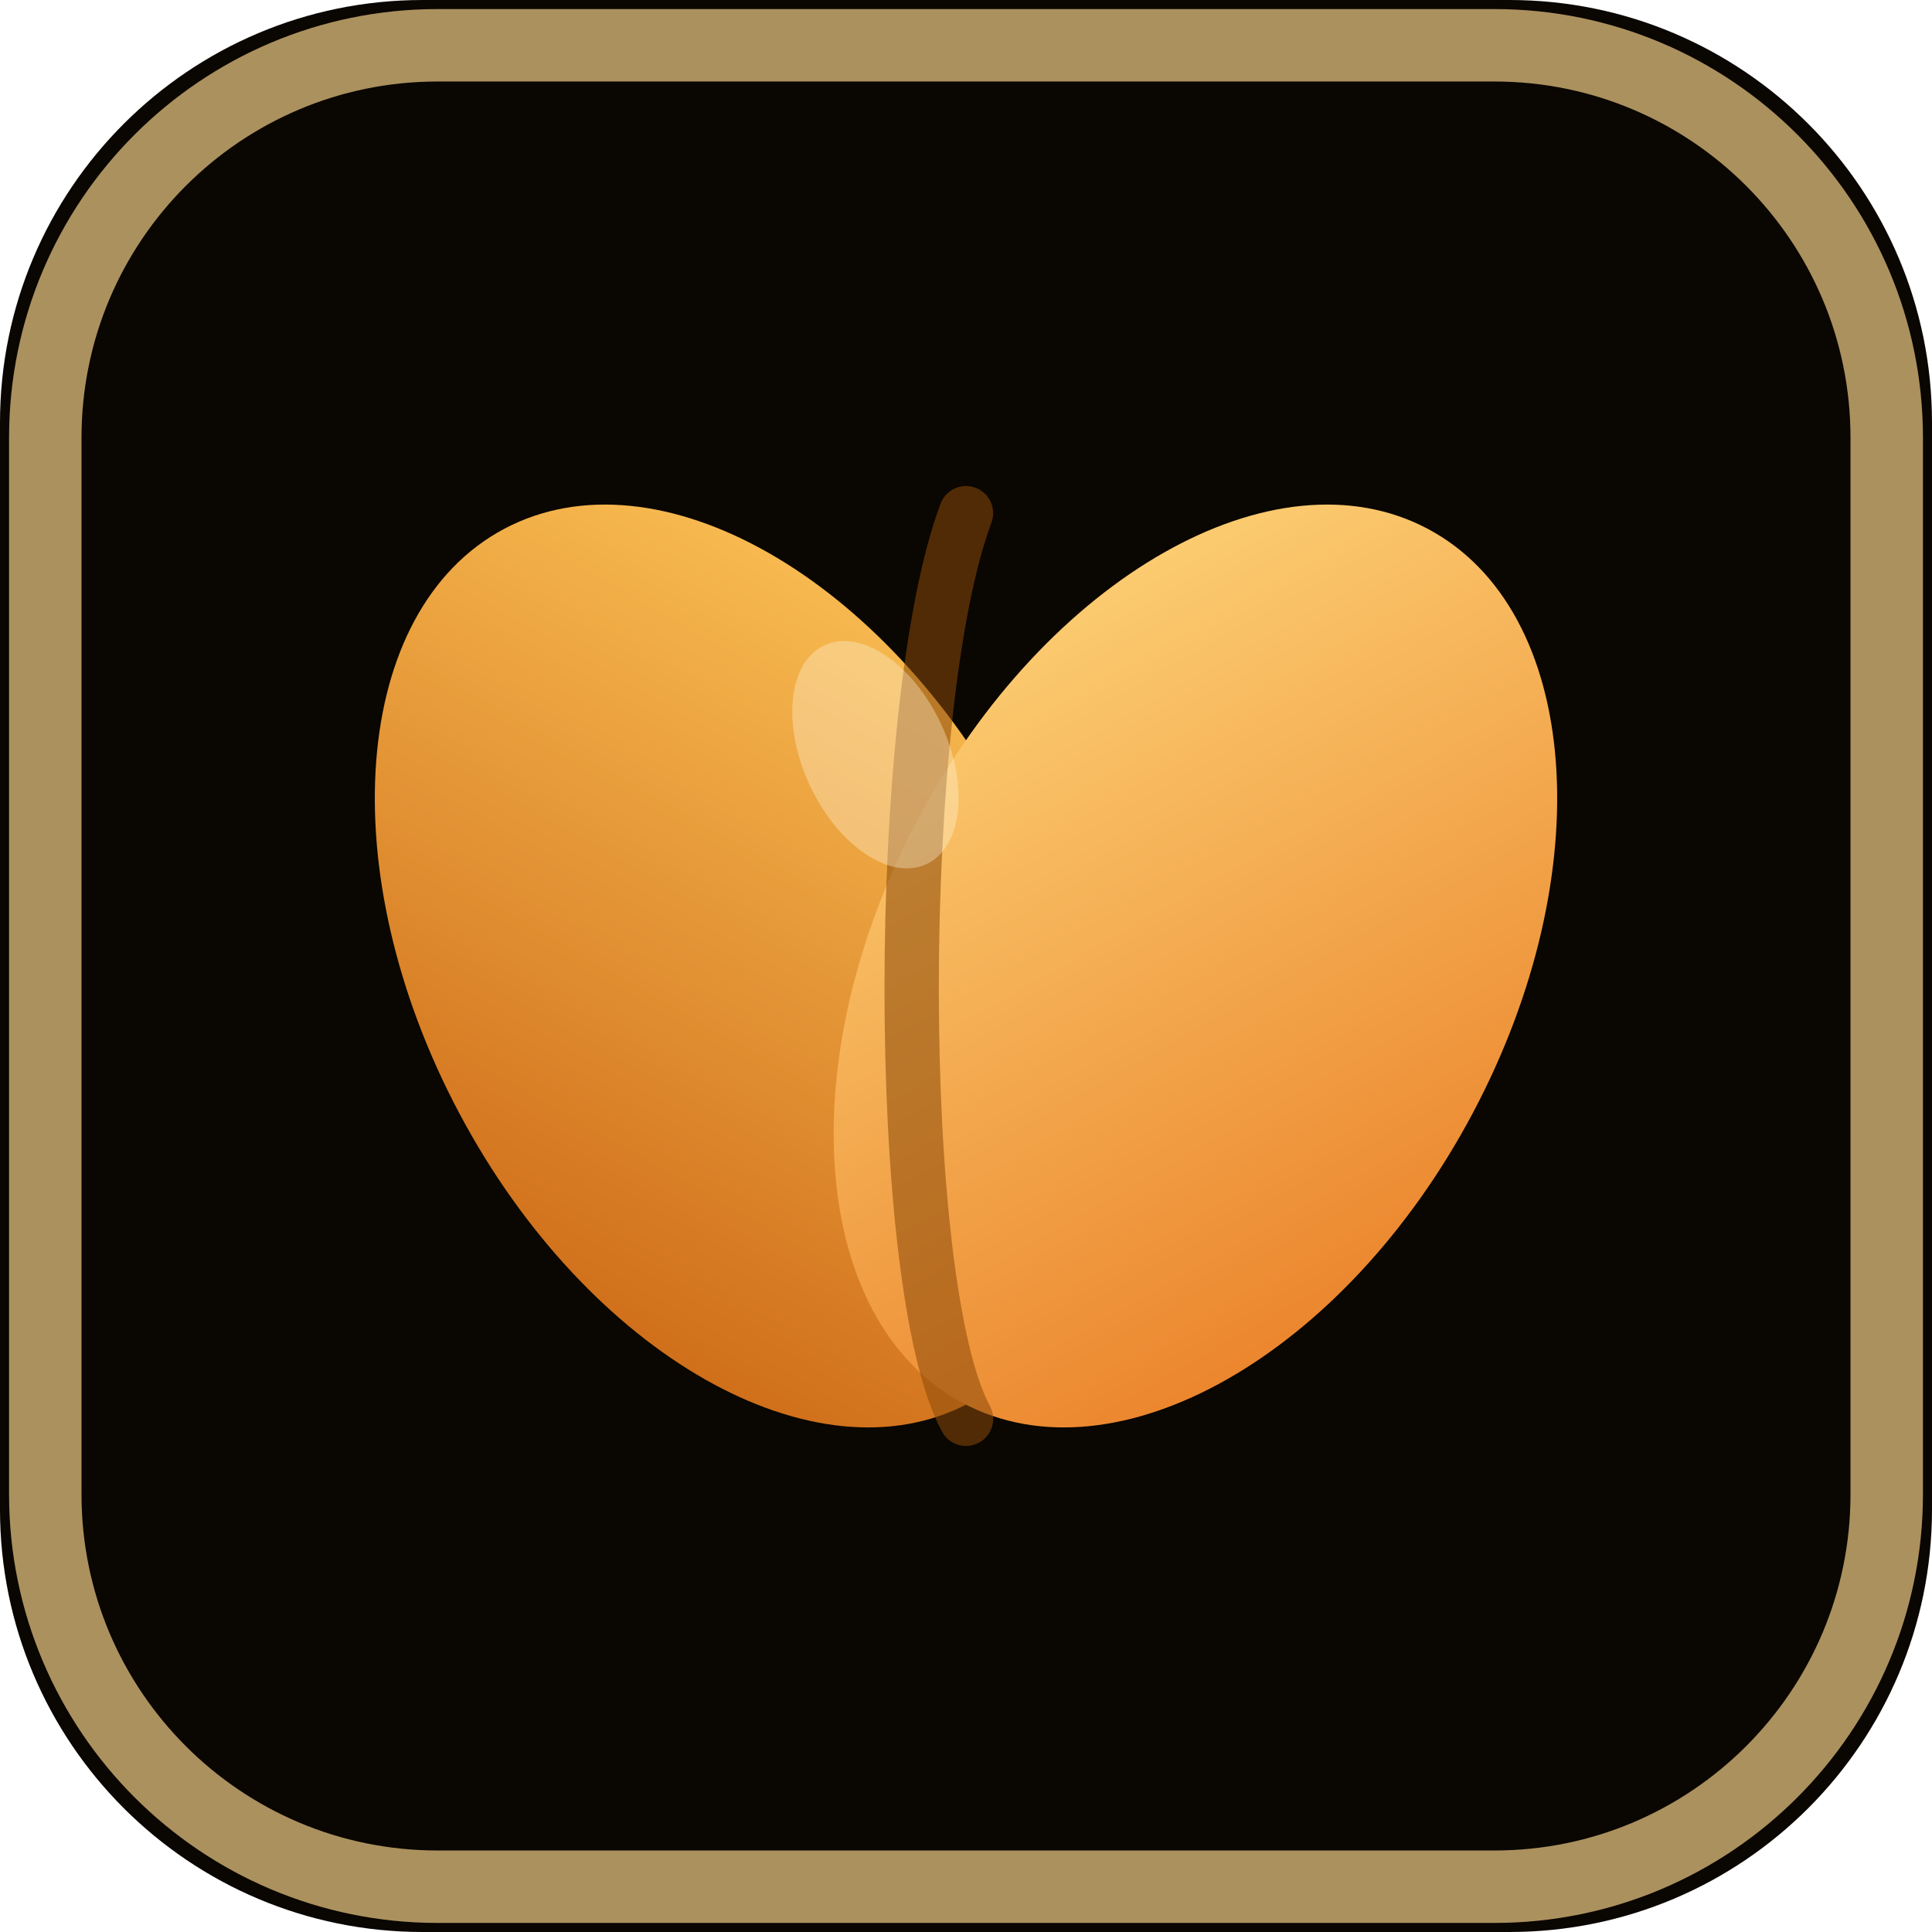
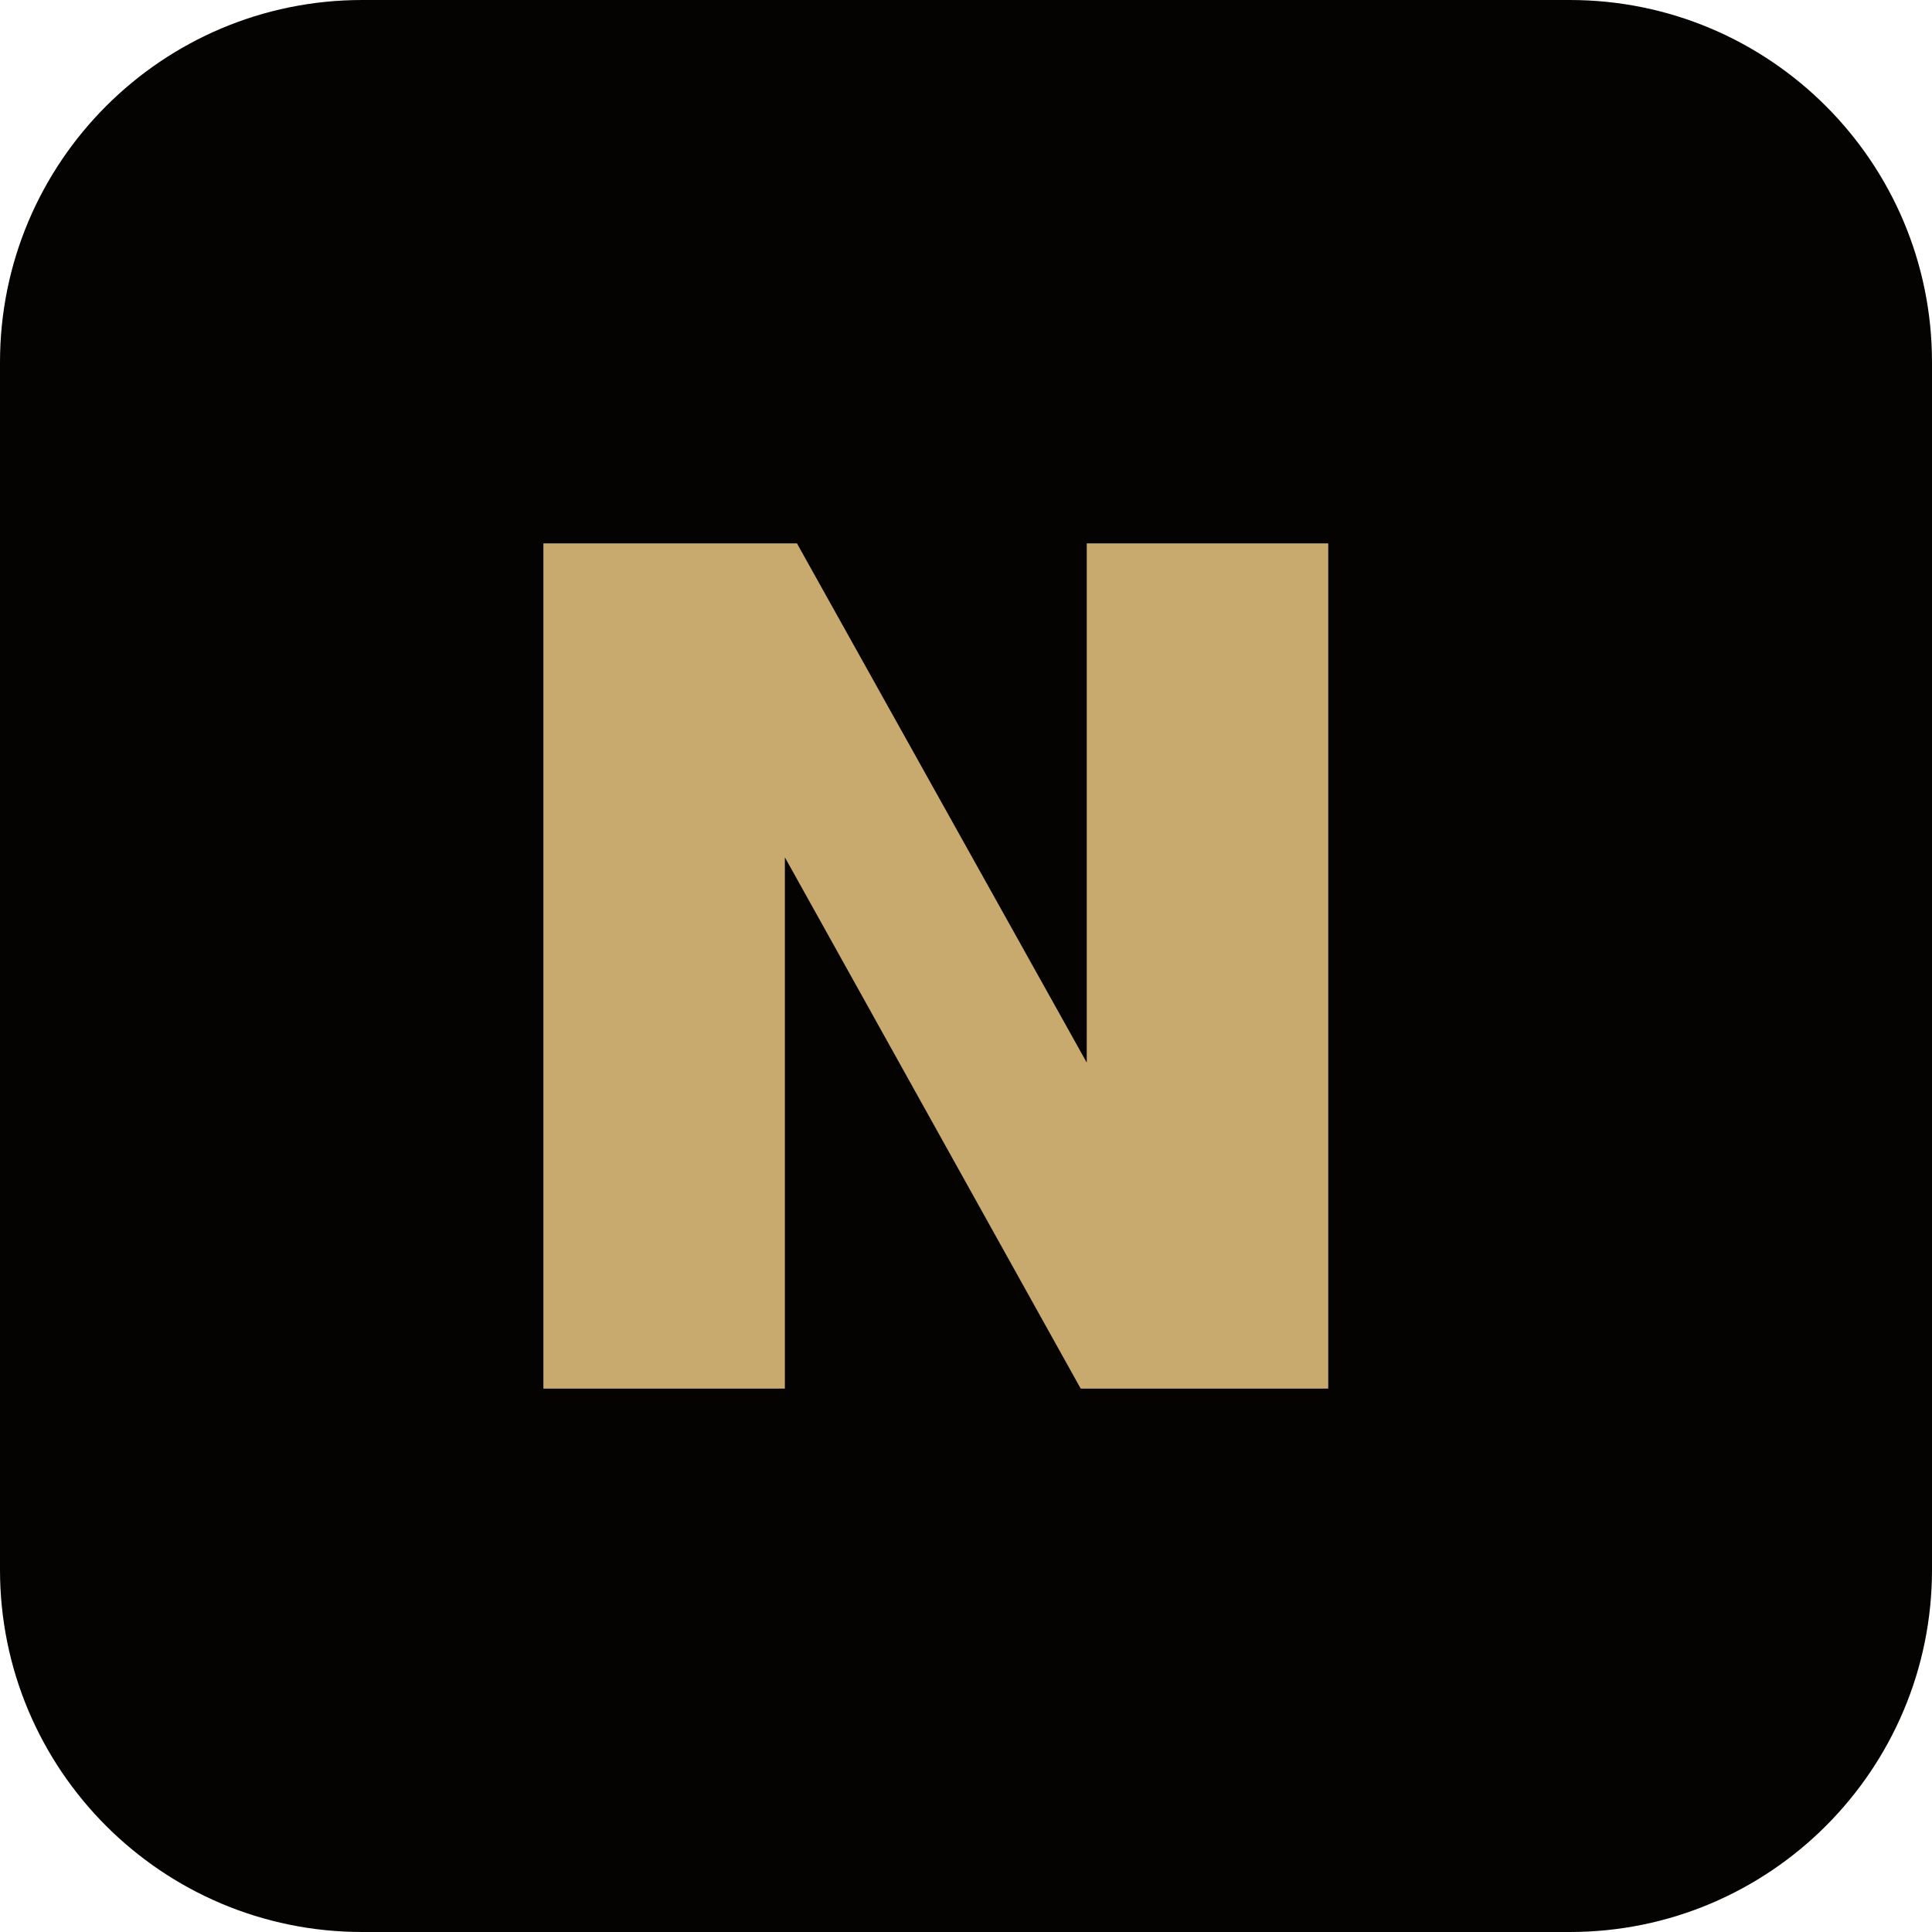
<svg xmlns="http://www.w3.org/2000/svg" viewBox="0 0 32 32" role="img" aria-label="$NUT">
-   <defs>
-     <linearGradient id="g" x1="0" y1="0" x2="1" y2="1">
-       <stop offset="0%" stop-color="#ffd97d" />
-       <stop offset="100%" stop-color="#e87820" />
-     </linearGradient>
-     <linearGradient id="g2" x1="1" y1="0" x2="0" y2="1">
-       <stop offset="0%" stop-color="#ffc85a" />
-       <stop offset="100%" stop-color="#c86010" />
-     </linearGradient>
-   </defs>
-   <rect width="32" height="32" rx="7" fill="#0a0602" />
-   <rect x="0.75" y="0.75" width="30.5" height="30.5" rx="6.5" fill="none" stroke="#c8a96e" stroke-width="1.2" opacity="0.85" />
-   <ellipse cx="12.2" cy="16" rx="5.2" ry="8.2" fill="url(#g2)" transform="rotate(-28 12.2 16)" />
-   <ellipse cx="19.8" cy="16" rx="5.2" ry="8.2" fill="url(#g)" transform="rotate(28 19.8 16)" />
-   <path d="M16 8.5c-1.2 3.2-1.2 12.8 0 15" fill="none" stroke="#8a4808" stroke-width="0.9" stroke-linecap="round" opacity="0.55" />
-   <ellipse cx="14.5" cy="12.5" rx="1.2" ry="2" fill="#fff6dc" opacity="0.35" transform="rotate(-25 14.5 12.5)" />
+   <rect width="32" height="32" rx="6" fill="#050301" />
+   <path d="M9 23V9h4.2l4.8 8.6V9H22v14h-4.1l-4.9-8.8V23H9z" fill="#C8A96E" />
</svg>
